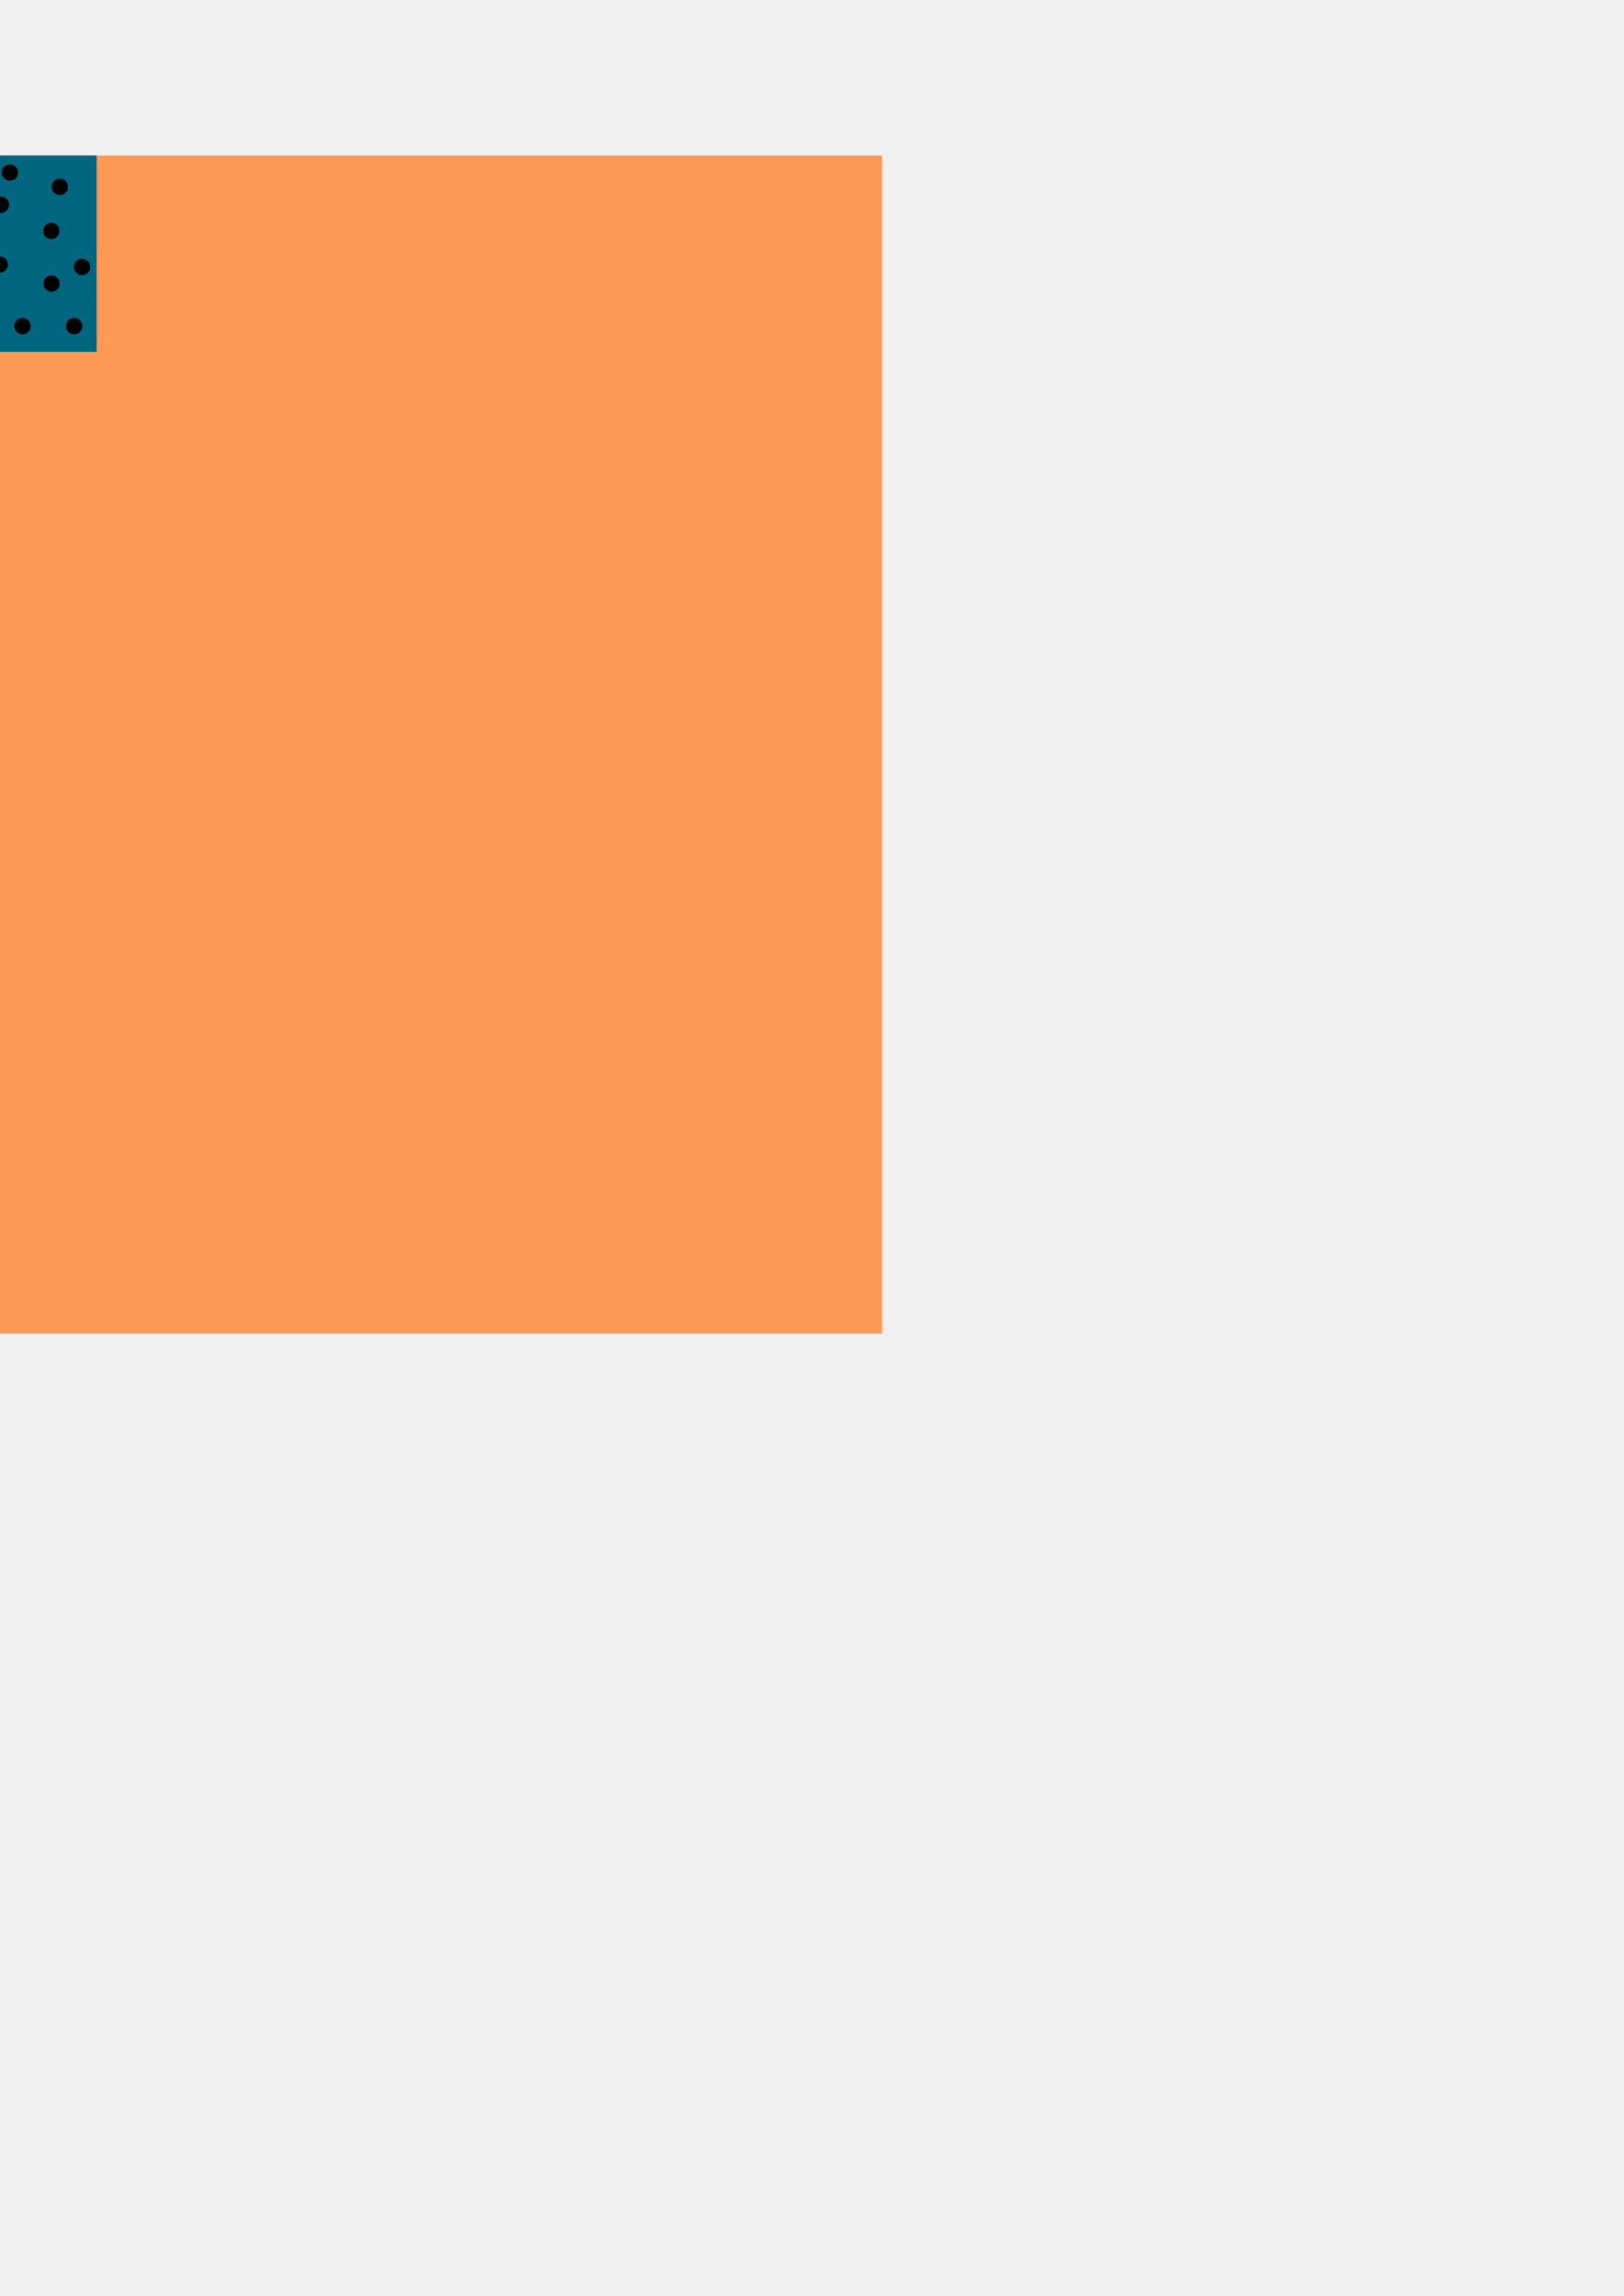
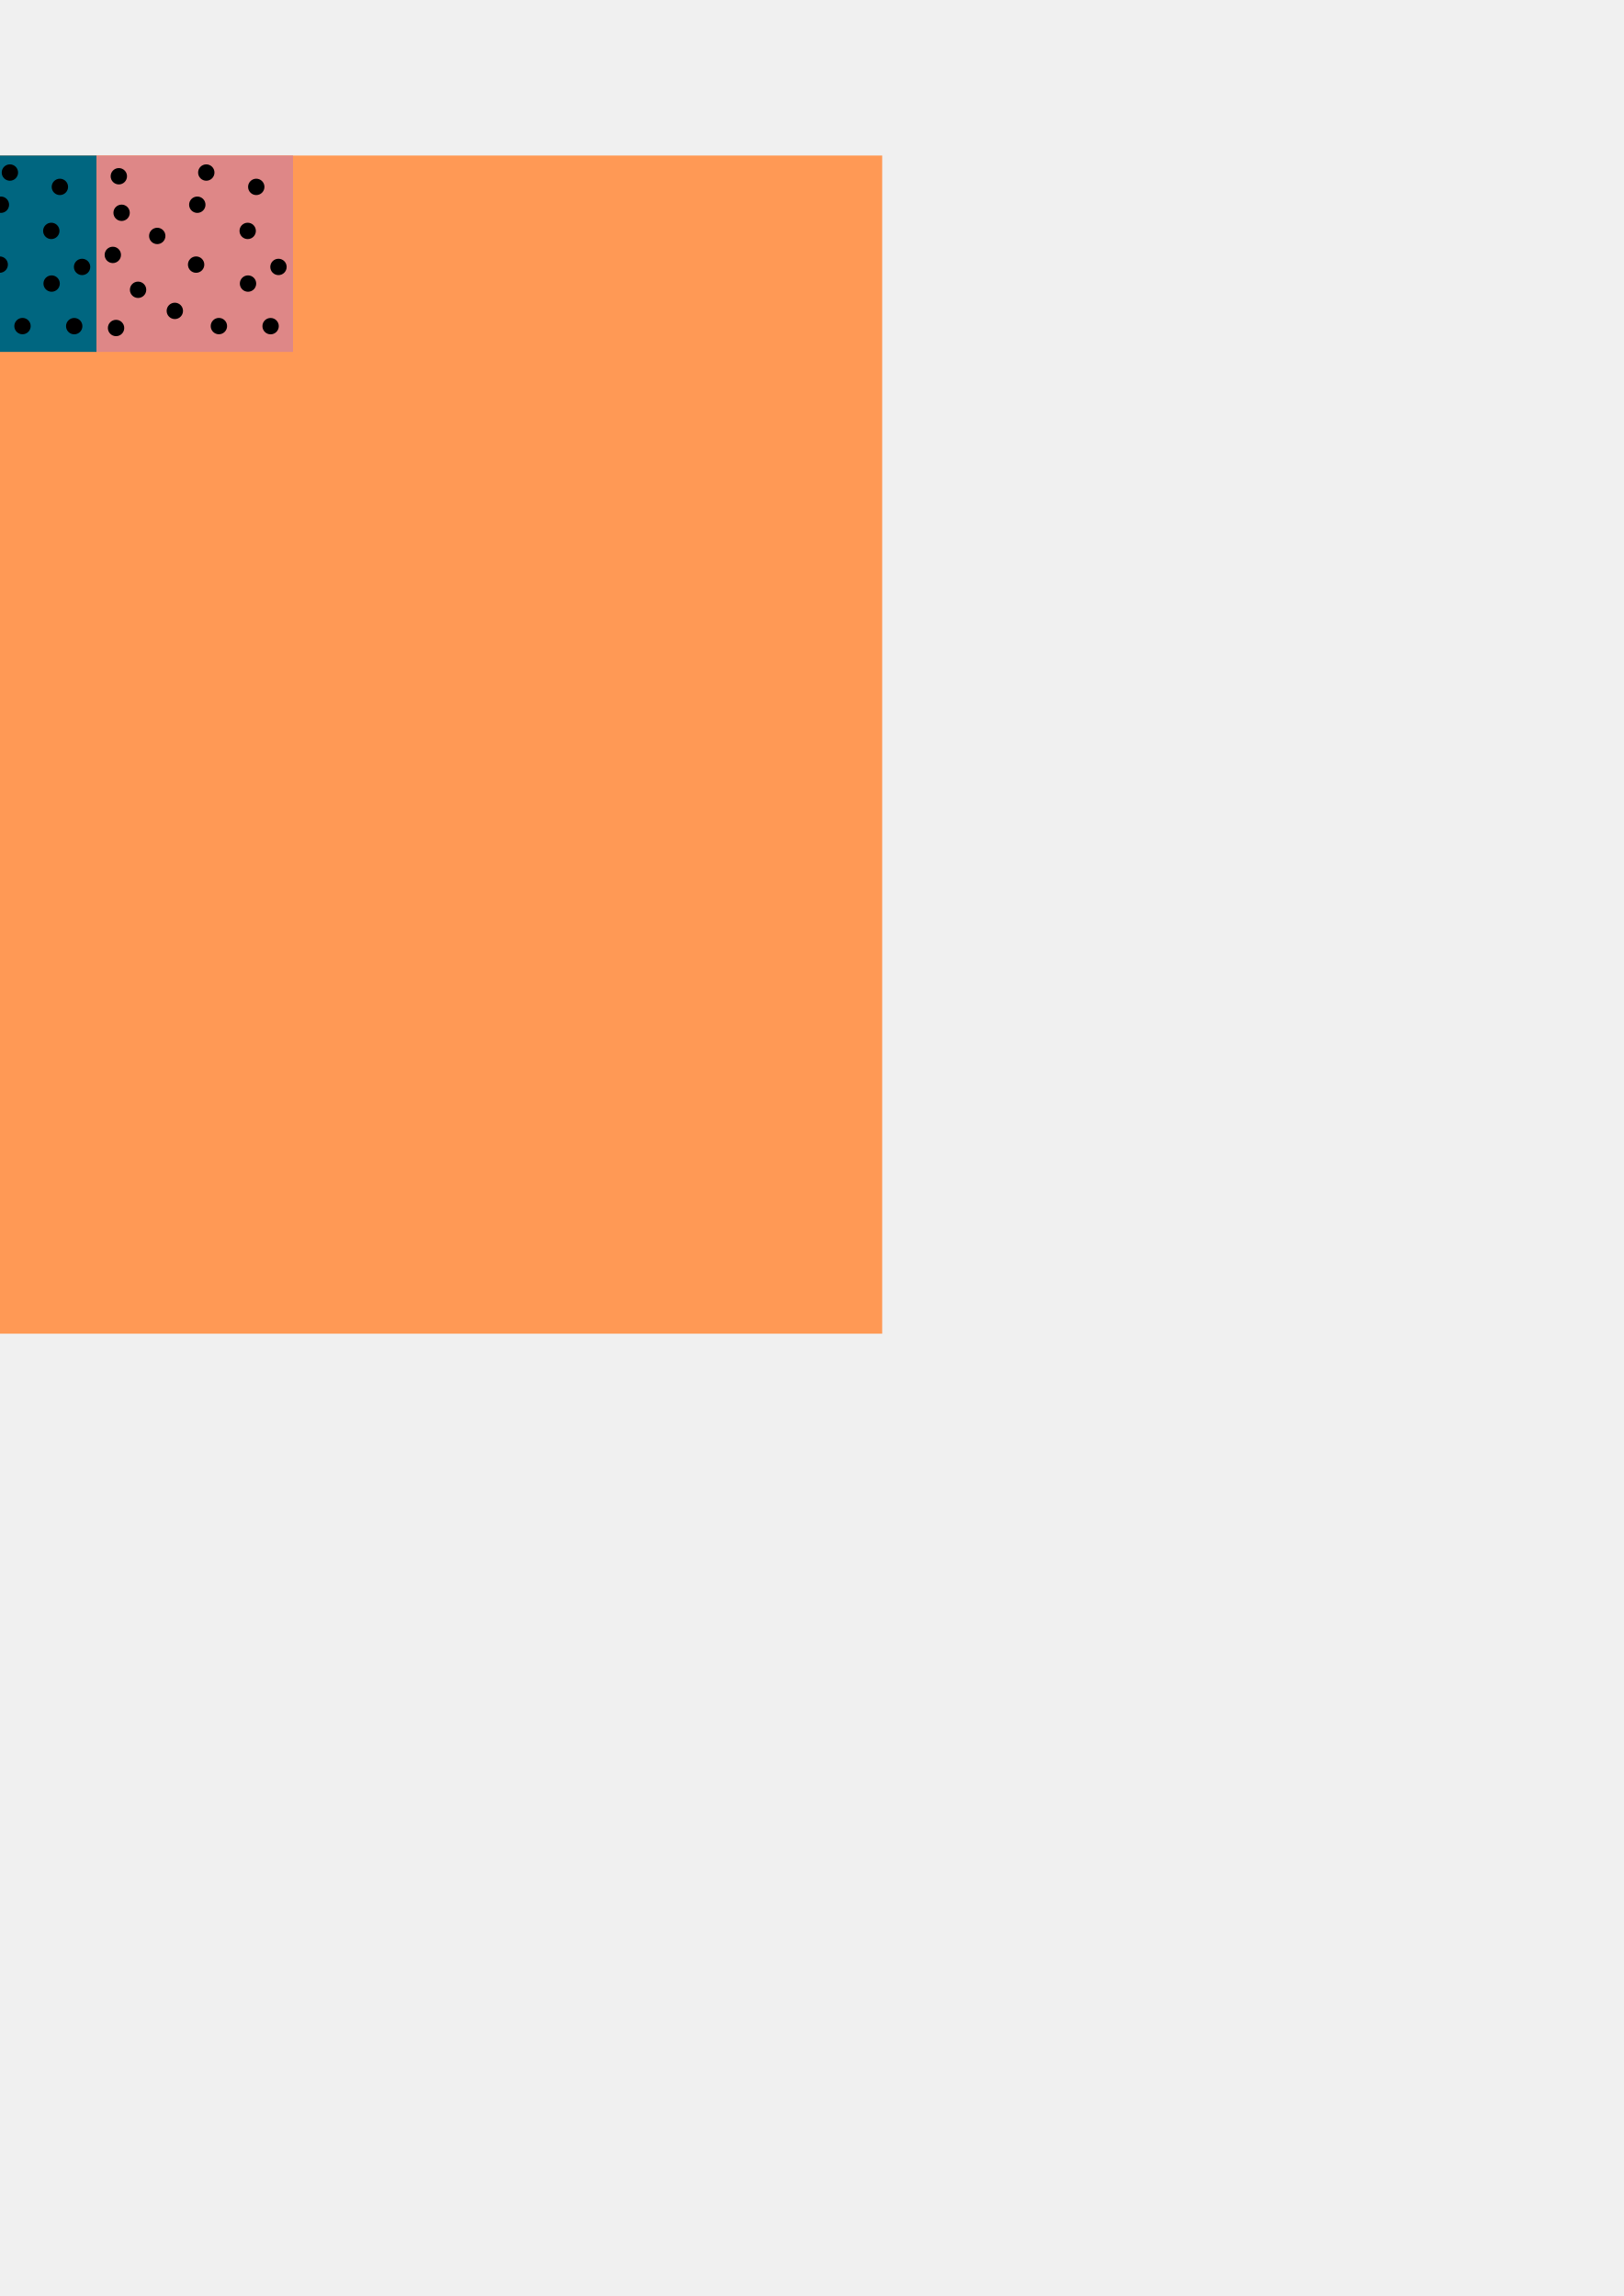
<svg xmlns="http://www.w3.org/2000/svg" width="210mm" height="297mm" viewBox="0 0 210 297" version="1.1" id="svg8">
  <defs id="defs2">
    <clipPath clipPathUnits="userSpaceOnUse" id="clipPath924">
      <rect y="-137.013" x="-385.94" height="187.553" width="168.595" id="rect926" style="fill:#000000;fill-opacity:1;stroke:none;stroke-width:0.411;stroke-miterlimit:4;stroke-dasharray:none;stroke-opacity:1" />
    </clipPath>
  </defs>
  <g id="layer1">
    <g id="g844">
      <rect y="117.537" x="-207.131" height="16.933" width="16.933" id="rect817" style="fill:#000000;fill-opacity:1;stroke:none;stroke-width:0.05;stroke-miterlimit:4;stroke-dasharray:none;stroke-opacity:1" />
      <g transform="translate(2.760948)" id="g825">
        <rect style="fill:#ffffff;fill-opacity:1;stroke:none;stroke-width:0.225;stroke-miterlimit:4;stroke-dasharray:none;stroke-opacity:1" id="rect819" width="2.117" height="2.117" x="-205.129" y="120.511" />
        <rect y="120.511" x="-199.838" height="2.117" width="2.117" id="rect821" style="fill:#ffffff;fill-opacity:1;stroke:none;stroke-width:0.225;stroke-miterlimit:4;stroke-dasharray:none;stroke-opacity:1" />
      </g>
      <rect y="128.374" x="-201.839" height="2.117" width="6.35" id="rect827" style="fill:#ffffff;fill-opacity:1;stroke:none;stroke-width:0.339;stroke-miterlimit:4;stroke-dasharray:none;stroke-opacity:1" />
    </g>
    <g id="g1108">
      <rect style="fill:#0000ff;fill-opacity:1;stroke:none;stroke-width:0.05;stroke-miterlimit:4;stroke-dasharray:none;stroke-opacity:1" id="rect829" width="16.933" height="16.933" x="-165.303" y="118.74" />
      <rect ry="1.058" style="fill:#ffffff;fill-opacity:1;stroke:none;stroke-width:0.225;stroke-miterlimit:4;stroke-dasharray:none;stroke-opacity:1" id="rect831" width="2.117" height="2.117" x="-160.541" y="121.714" />
      <rect ry="1.058" y="121.714" x="-155.249" height="2.117" width="2.117" id="rect833" style="fill:#ffffff;fill-opacity:1;stroke:none;stroke-width:0.225;stroke-miterlimit:4;stroke-dasharray:none;stroke-opacity:1" />
      <path id="rect837" d="m -160.012,129.577 h 2.991 1.737 1.622 v 2.117 h -1.221 -1.938 -3.191 z" style="fill:#ffffff;fill-opacity:1;stroke:none;stroke-width:0.339;stroke-miterlimit:4;stroke-dasharray:none;stroke-opacity:1" />
      <rect y="122.243" x="-160.012" height="1.058" width="1.058" id="rect857" style="fill:#000000;fill-opacity:1;stroke:none;stroke-width:0.112;stroke-miterlimit:4;stroke-dasharray:none;stroke-opacity:1" ry="0.529" />
      <rect ry="0.529" style="fill:#000000;fill-opacity:1;stroke:none;stroke-width:0.112;stroke-miterlimit:4;stroke-dasharray:none;stroke-opacity:1" id="rect859" width="1.058" height="1.058" x="-154.72" y="122.243" />
    </g>
    <ellipse style="fill:none;fill-opacity:1;stroke:#000000;stroke-width:0.468;stroke-miterlimit:4;stroke-dasharray:none;stroke-opacity:1" id="path884" cx="-139.265" cy="129.907" rx="1.883" ry="1.883" />
    <circle style="fill:#1a1a1a;fill-opacity:1;stroke:none;stroke-width:0.327;stroke-miterlimit:4;stroke-dasharray:none;stroke-opacity:1" id="path1092" cx="-213.369" cy="150.93" r="4.233" />
    <path style="fill:#ffffff;fill-opacity:1;stroke:none;stroke-width:0.449;stroke-miterlimit:4;stroke-dasharray:none;stroke-opacity:1" d="m -214.336,147.937 2.993,2.993 -2.993,2.993 z" id="rect1094" />
    <circle r="4.233" cy="150.451" cx="223.214" id="circle1097" style="fill:#1a1a1a;fill-opacity:1;stroke:none;stroke-width:0.327;stroke-miterlimit:4;stroke-dasharray:none;stroke-opacity:1" transform="scale(-1,1)" />
    <path id="path1099" d="m -222.246,147.458 -2.993,2.993 2.993,2.993 z" style="fill:#ffffff;fill-opacity:1;stroke:none;stroke-width:0.449;stroke-miterlimit:4;stroke-dasharray:none;stroke-opacity:1" />
    <g id="g1107" transform="rotate(90,-218.2464,141.4744)">
      <circle r="4.233" cy="141.534" cx="217.887" id="circle1101" style="fill:#1a1a1a;fill-opacity:1;stroke:none;stroke-width:0.327;stroke-miterlimit:4;stroke-dasharray:none;stroke-opacity:1" transform="scale(-1,1)" />
      <path id="path1103" d="m -216.92,138.541 -2.993,2.993 2.993,2.993 z" style="fill:#ffffff;fill-opacity:1;stroke:none;stroke-width:0.449;stroke-miterlimit:4;stroke-dasharray:none;stroke-opacity:1" />
    </g>
    <g transform="rotate(-90,-209.7482,150.7507)" id="g1113">
      <circle transform="scale(-1,1)" style="fill:#1a1a1a;fill-opacity:1;stroke:none;stroke-width:0.327;stroke-miterlimit:4;stroke-dasharray:none;stroke-opacity:1" id="circle1109" cx="217.887" cy="141.534" r="4.233" />
      <path style="fill:#ffffff;fill-opacity:1;stroke:none;stroke-width:0.449;stroke-miterlimit:4;stroke-dasharray:none;stroke-opacity:1" d="m -216.92,138.541 -2.993,2.993 2.993,2.993 z" id="path1111" />
    </g>
    <g id="g1280">
      <rect style="fill:#55d400;fill-opacity:1;stroke:none;stroke-width:0.05;stroke-miterlimit:4;stroke-dasharray:none;stroke-opacity:1" id="rect928" width="16.933" height="16.933" x="-270.09" y="143.151" />
      <rect style="fill:#ffffff;fill-opacity:1;stroke:none;stroke-width:0.339;stroke-miterlimit:4;stroke-dasharray:none;stroke-opacity:1" id="rect936" width="6.35" height="2.117" x="-264.798" y="153.989" />
      <g id="g955">
        <rect y="146.126" x="-265.327" height="2.117" width="2.117" id="rect930" style="fill:#ffffff;fill-opacity:1;stroke:none;stroke-width:0.225;stroke-miterlimit:4;stroke-dasharray:none;stroke-opacity:1" />
        <rect style="fill:#ffffff;fill-opacity:1;stroke:none;stroke-width:0.225;stroke-miterlimit:4;stroke-dasharray:none;stroke-opacity:1" id="rect932" width="2.117" height="2.117" x="-260.035" y="146.126" />
        <rect style="fill:#000000;fill-opacity:1;stroke:none;stroke-width:0.219;stroke-miterlimit:4;stroke-dasharray:none;stroke-opacity:1" id="rect947" width="1.058" height="1.058" x="-264.798" y="146.655" />
        <rect y="146.655" x="-259.506" height="1.058" width="1.058" id="rect949" style="fill:#000000;fill-opacity:1;stroke:none;stroke-width:0.219;stroke-miterlimit:4;stroke-dasharray:none;stroke-opacity:1" />
      </g>
    </g>
    <g id="g1026">
      <rect y="164.847" x="-270.09" height="16.933" width="16.933" id="rect959" style="fill:#ffff00;fill-opacity:1;stroke:none;stroke-width:0.05;stroke-miterlimit:4;stroke-dasharray:none;stroke-opacity:1" />
      <rect y="175.685" x="-264.798" height="2.117" width="6.35" id="rect961" style="fill:#ffffff;fill-opacity:1;stroke:none;stroke-width:0.339;stroke-miterlimit:4;stroke-dasharray:none;stroke-opacity:1" />
      <g transform="translate(0,21.69584)" id="g971">
        <rect style="fill:#ffffff;fill-opacity:1;stroke:none;stroke-width:0.225;stroke-miterlimit:4;stroke-dasharray:none;stroke-opacity:1" id="rect963" width="2.117" height="2.117" x="-265.327" y="146.126" />
        <rect y="146.126" x="-260.035" height="2.117" width="2.117" id="rect965" style="fill:#ffffff;fill-opacity:1;stroke:none;stroke-width:0.225;stroke-miterlimit:4;stroke-dasharray:none;stroke-opacity:1" />
        <rect y="146.655" x="-264.798" height="1.058" width="1.058" id="rect967" style="fill:#000000;fill-opacity:1;stroke:none;stroke-width:0.219;stroke-miterlimit:4;stroke-dasharray:none;stroke-opacity:1" />
        <rect style="fill:#000000;fill-opacity:1;stroke:none;stroke-width:0.219;stroke-miterlimit:4;stroke-dasharray:none;stroke-opacity:1" id="rect969" width="1.058" height="1.058" x="-259.506" y="146.655" />
      </g>
    </g>
    <g id="g1017">
      <rect style="fill:#ffcc00;fill-opacity:1;stroke:none;stroke-width:0.05;stroke-miterlimit:4;stroke-dasharray:none;stroke-opacity:1" id="rect973" width="16.933" height="16.933" x="-269.92" y="184.016" />
      <rect style="fill:#ffffff;fill-opacity:1;stroke:none;stroke-width:0.339;stroke-miterlimit:4;stroke-dasharray:none;stroke-opacity:1" id="rect975" width="6.35" height="2.117" x="-264.629" y="194.853" />
      <g id="g985" transform="translate(0.1692718,40.86471)">
        <rect y="146.126" x="-265.327" height="2.117" width="2.117" id="rect977" style="fill:#ffffff;fill-opacity:1;stroke:none;stroke-width:0.225;stroke-miterlimit:4;stroke-dasharray:none;stroke-opacity:1" />
        <rect style="fill:#ffffff;fill-opacity:1;stroke:none;stroke-width:0.225;stroke-miterlimit:4;stroke-dasharray:none;stroke-opacity:1" id="rect979" width="2.117" height="2.117" x="-260.035" y="146.126" />
        <rect style="fill:#000000;fill-opacity:1;stroke:none;stroke-width:0.219;stroke-miterlimit:4;stroke-dasharray:none;stroke-opacity:1" id="rect981" width="1.058" height="1.058" x="-264.798" y="146.655" />
        <rect y="146.655" x="-259.506" height="1.058" width="1.058" id="rect983" style="fill:#000000;fill-opacity:1;stroke:none;stroke-width:0.219;stroke-miterlimit:4;stroke-dasharray:none;stroke-opacity:1" />
      </g>
    </g>
    <g id="g1008">
      <rect y="202.741" x="-270.428" height="16.933" width="16.933" id="rect987" style="fill:#ff2a2a;fill-opacity:1;stroke:none;stroke-width:0.05;stroke-miterlimit:4;stroke-dasharray:none;stroke-opacity:1" />
      <rect y="213.579" x="-265.136" height="2.117" width="6.35" id="rect989" style="fill:#ffffff;fill-opacity:1;stroke:none;stroke-width:0.339;stroke-miterlimit:4;stroke-dasharray:none;stroke-opacity:1" />
      <g transform="translate(-0.3385436,59.58982)" id="g999">
        <rect style="fill:#ffffff;fill-opacity:1;stroke:none;stroke-width:0.225;stroke-miterlimit:4;stroke-dasharray:none;stroke-opacity:1" id="rect991" width="2.117" height="2.117" x="-265.327" y="146.126" />
        <rect y="146.126" x="-260.035" height="2.117" width="2.117" id="rect993" style="fill:#ffffff;fill-opacity:1;stroke:none;stroke-width:0.225;stroke-miterlimit:4;stroke-dasharray:none;stroke-opacity:1" />
        <rect y="146.655" x="-264.798" height="1.058" width="1.058" id="rect995" style="fill:#000000;fill-opacity:1;stroke:none;stroke-width:0.219;stroke-miterlimit:4;stroke-dasharray:none;stroke-opacity:1" />
        <rect style="fill:#000000;fill-opacity:1;stroke:none;stroke-width:0.219;stroke-miterlimit:4;stroke-dasharray:none;stroke-opacity:1" id="rect997" width="1.058" height="1.058" x="-259.506" y="146.655" />
      </g>
    </g>
    <g id="g1099">
      <rect y="140.965" x="-165.303" height="16.933" width="16.933" id="rect1037" style="fill:#ff2a7f;fill-opacity:1;stroke:none;stroke-width:0.05;stroke-miterlimit:4;stroke-dasharray:none;stroke-opacity:1" />
      <rect y="143.939" x="-160.541" height="2.117" width="2.117" id="rect1039" style="fill:#ffffff;fill-opacity:1;stroke:none;stroke-width:0.225;stroke-miterlimit:4;stroke-dasharray:none;stroke-opacity:1" ry="1.058" />
      <rect style="fill:#ffffff;fill-opacity:1;stroke:none;stroke-width:0.225;stroke-miterlimit:4;stroke-dasharray:none;stroke-opacity:1" id="rect1041" width="2.117" height="2.117" x="-155.249" y="143.939" ry="1.058" />
      <path style="fill:#ffffff;fill-opacity:1;stroke:none;stroke-width:0.339;stroke-miterlimit:4;stroke-dasharray:none;stroke-opacity:1" d="m -160.012,151.802 h 2.991 1.737 1.622 v 2.117 h -1.221 -1.938 -3.191 z" id="path1043" />
      <rect ry="0.529" style="fill:#000000;fill-opacity:1;stroke:none;stroke-width:0.112;stroke-miterlimit:4;stroke-dasharray:none;stroke-opacity:1" id="rect1045" width="1.058" height="1.058" x="-160.012" y="144.468" />
      <rect y="144.468" x="-154.72" height="1.058" width="1.058" id="rect1047" style="fill:#000000;fill-opacity:1;stroke:none;stroke-width:0.112;stroke-miterlimit:4;stroke-dasharray:none;stroke-opacity:1" ry="0.529" />
    </g>
    <g id="g1091">
      <rect style="fill:#dcdc32;fill-opacity:1;stroke:none;stroke-width:0.05;stroke-miterlimit:4;stroke-dasharray:none;stroke-opacity:1" id="rect1049" width="16.933" height="16.933" x="-165.303" y="161.073" />
      <rect ry="1.058" style="fill:#ffffff;fill-opacity:1;stroke:none;stroke-width:0.225;stroke-miterlimit:4;stroke-dasharray:none;stroke-opacity:1" id="rect1051" width="2.117" height="2.117" x="-160.541" y="164.047" />
      <rect ry="1.058" y="164.047" x="-155.249" height="2.117" width="2.117" id="rect1053" style="fill:#ffffff;fill-opacity:1;stroke:none;stroke-width:0.225;stroke-miterlimit:4;stroke-dasharray:none;stroke-opacity:1" />
      <path id="path1055" d="m -160.012,171.911 h 2.991 1.737 1.622 v 2.117 h -1.221 -1.938 -3.191 z" style="fill:#ffffff;fill-opacity:1;stroke:none;stroke-width:0.339;stroke-miterlimit:4;stroke-dasharray:none;stroke-opacity:1" />
      <rect y="164.576" x="-160.012" height="1.058" width="1.058" id="rect1057" style="fill:#000000;fill-opacity:1;stroke:none;stroke-width:0.112;stroke-miterlimit:4;stroke-dasharray:none;stroke-opacity:1" ry="0.529" />
      <rect ry="0.529" style="fill:#000000;fill-opacity:1;stroke:none;stroke-width:0.112;stroke-miterlimit:4;stroke-dasharray:none;stroke-opacity:1" id="rect1059" width="1.058" height="1.058" x="-154.72" y="164.576" />
    </g>
    <g id="g1264">
      <rect style="fill:#b3b3b3;fill-opacity:1;stroke:none;stroke-width:0.05;stroke-miterlimit:4;stroke-dasharray:none;stroke-opacity:1" id="rect1061" width="16.933" height="16.933" x="-219.678" y="200.347" />
      <path id="rect1063" d="m -214.387,211.185 h 2.289 4.061 v 2.117 h -6.35 z" style="fill:#ffffff;fill-opacity:1;stroke:none;stroke-width:0.339;stroke-miterlimit:4;stroke-dasharray:none;stroke-opacity:1" />
      <g id="g1073" transform="translate(50.41138,57.19596)">
        <rect y="146.126" x="-265.327" height="2.117" width="2.117" id="rect1065" style="fill:#ffffff;fill-opacity:1;stroke:none;stroke-width:0.225;stroke-miterlimit:4;stroke-dasharray:none;stroke-opacity:1" />
        <rect style="fill:#ffffff;fill-opacity:1;stroke:none;stroke-width:0.225;stroke-miterlimit:4;stroke-dasharray:none;stroke-opacity:1" id="rect1067" width="2.117" height="2.117" x="-260.035" y="146.126" />
        <rect style="fill:#000000;fill-opacity:1;stroke:none;stroke-width:0.219;stroke-miterlimit:4;stroke-dasharray:none;stroke-opacity:1" id="rect1069" width="1.058" height="1.058" x="-264.798" y="146.655" />
        <rect y="146.655" x="-259.506" height="1.058" width="1.058" id="rect1071" style="fill:#000000;fill-opacity:1;stroke:none;stroke-width:0.219;stroke-miterlimit:4;stroke-dasharray:none;stroke-opacity:1" />
      </g>
    </g>
    <g id="g1255">
      <rect y="195.605" x="-192.429" height="33.867" width="33.867" id="rect1118" style="fill:#808080;fill-opacity:1;stroke:none;stroke-width:0.1;stroke-miterlimit:4;stroke-dasharray:none;stroke-opacity:1" />
      <path style="fill:#ffffff;fill-opacity:1;stroke:none;stroke-width:0.679;stroke-miterlimit:4;stroke-dasharray:none;stroke-opacity:1" d="m -181.845,217.28 h 4.578 8.122 v 4.233 h -12.7 z" id="path1120" />
      <g transform="matrix(2,0,0,2,347.7506,-90.69799)" id="g1130">
        <rect style="fill:#ffffff;fill-opacity:1;stroke:none;stroke-width:0.225;stroke-miterlimit:4;stroke-dasharray:none;stroke-opacity:1" id="rect1122" width="2.117" height="2.117" x="-265.327" y="146.126" />
        <rect y="146.126" x="-260.035" height="2.117" width="2.117" id="rect1124" style="fill:#ffffff;fill-opacity:1;stroke:none;stroke-width:0.225;stroke-miterlimit:4;stroke-dasharray:none;stroke-opacity:1" />
        <rect y="146.655" x="-264.798" height="1.058" width="1.058" id="rect1126" style="fill:#000000;fill-opacity:1;stroke:none;stroke-width:0.219;stroke-miterlimit:4;stroke-dasharray:none;stroke-opacity:1" />
        <rect style="fill:#000000;fill-opacity:1;stroke:none;stroke-width:0.219;stroke-miterlimit:4;stroke-dasharray:none;stroke-opacity:1" id="rect1128" width="1.058" height="1.058" x="-259.506" y="146.655" />
      </g>
    </g>
    <g id="g1246">
      <rect ry="0" y="146.94" x="-201.997" height="25.4" width="25.4" id="rect886" style="fill:#00ff00;fill-opacity:1;stroke:none;stroke-width:1.031;stroke-miterlimit:4;stroke-dasharray:none;stroke-opacity:1" />
      <path style="fill:#008000;fill-opacity:1;stroke:none;stroke-width:2.055;stroke-miterlimit:4;stroke-dasharray:none;stroke-opacity:1" d="m -195.706,149.827 0.401,-0.104 0.541,-0.002 0.529,0.04 0.516,0.116 0.359,0.182 0.164,0.252 0.079,0.39 0.325,-0.4 0.471,-0.315 0.295,-0.15 0.541,-0.09 0.476,-0.008 0.499,0.094 v 0.472 l -0.973,0.028 -0.594,0.243 -0.432,0.268 -0.352,0.262 -0.29,0.592 -0.342,-0.606 -0.244,-0.206 -0.482,-0.276 -1.489,-0.307 z" id="path932" />
      <path id="path1202" d="m -183.018,164.55 0.401,-0.104 0.541,-0.002 0.529,0.04 0.516,0.116 0.359,0.182 0.164,0.252 0.079,0.39 0.325,-0.4 0.471,-0.315 0.295,-0.15 0.541,-0.09 0.476,-0.008 0.499,0.094 v 0.472 l -0.973,0.028 -0.594,0.243 -0.432,0.268 -0.352,0.262 -0.29,0.592 -0.342,-0.606 -0.244,-0.206 -0.482,-0.276 -1.489,-0.307 z" style="fill:#008000;fill-opacity:1;stroke:none;stroke-width:2.055;stroke-miterlimit:4;stroke-dasharray:none;stroke-opacity:1" />
      <path style="fill:#008000;fill-opacity:1;stroke:none;stroke-width:2.055;stroke-miterlimit:4;stroke-dasharray:none;stroke-opacity:1" d="m -200.733,162.515 0.401,-0.104 0.541,-0.002 0.529,0.04 0.516,0.116 0.359,0.182 0.164,0.252 0.079,0.39 0.325,-0.4 0.471,-0.315 0.295,-0.15 0.541,-0.09 0.476,-0.008 0.499,0.094 v 0.472 l -0.973,0.028 -0.594,0.243 -0.432,0.268 -0.352,0.262 -0.29,0.592 -0.342,-0.606 -0.244,-0.206 -0.482,-0.276 -1.489,-0.307 z" id="path1204" />
      <path id="path1206" d="m -201.092,147.912 0.401,-0.104 0.541,-0.002 0.529,0.04 0.516,0.116 0.359,0.182 0.164,0.252 0.079,0.39 0.325,-0.4 0.471,-0.315 0.295,-0.15 0.541,-0.09 0.476,-0.008 0.499,0.094 v 0.472 l -0.973,0.028 -0.594,0.243 -0.432,0.268 -0.352,0.262 -0.29,0.592 -0.342,-0.606 -0.244,-0.206 -0.482,-0.276 -1.489,-0.307 z" style="fill:#008000;fill-opacity:1;stroke:none;stroke-width:2.055;stroke-miterlimit:4;stroke-dasharray:none;stroke-opacity:1" />
      <path style="fill:#008000;fill-opacity:1;stroke:none;stroke-width:2.055;stroke-miterlimit:4;stroke-dasharray:none;stroke-opacity:1" d="m -182.42,149.109 0.401,-0.104 0.541,-0.002 0.529,0.04 0.516,0.116 0.359,0.182 0.164,0.252 0.079,0.39 0.325,-0.4 0.471,-0.315 0.295,-0.15 0.541,-0.09 0.476,-0.008 0.499,0.094 v 0.472 l -0.973,0.028 -0.594,0.243 -0.432,0.268 -0.352,0.262 -0.29,0.592 -0.342,-0.606 -0.244,-0.206 -0.482,-0.276 -1.489,-0.307 z" id="path1208" />
      <path id="path1210" d="m -193.91,153.897 0.401,-0.104 0.541,-0.002 0.529,0.04 0.516,0.116 0.359,0.182 0.164,0.252 0.079,0.39 0.325,-0.4 0.471,-0.315 0.295,-0.15 0.541,-0.09 0.476,-0.008 0.499,0.094 v 0.472 l -0.973,0.028 -0.594,0.243 -0.432,0.268 -0.352,0.262 -0.29,0.592 -0.342,-0.606 -0.244,-0.206 -0.482,-0.276 -1.489,-0.307 z" style="fill:#008000;fill-opacity:1;stroke:none;stroke-width:2.055;stroke-miterlimit:4;stroke-dasharray:none;stroke-opacity:1" />
      <path style="fill:#008000;fill-opacity:1;stroke:none;stroke-width:2.055;stroke-miterlimit:4;stroke-dasharray:none;stroke-opacity:1" d="m -194.987,168.858 0.401,-0.104 0.541,-0.002 0.529,0.04 0.516,0.116 0.359,0.182 0.164,0.252 0.079,0.39 0.325,-0.4 0.471,-0.315 0.295,-0.15 0.541,-0.09 0.476,-0.008 0.499,0.094 v 0.472 l -0.973,0.028 -0.594,0.243 -0.432,0.268 -0.352,0.262 -0.29,0.592 -0.342,-0.606 -0.244,-0.206 -0.482,-0.276 -1.489,-0.307 z" id="path1212" />
      <path id="path1214" d="m -184.806,156.221 0.401,-0.104 0.541,-0.002 0.529,0.04 0.516,0.116 0.359,0.182 0.164,0.252 0.079,0.39 0.325,-0.4 0.471,-0.315 0.295,-0.15 0.541,-0.09 0.476,-0.008 0.499,0.094 v 0.472 l -0.973,0.028 -0.594,0.243 -0.432,0.268 -0.352,0.262 -0.29,0.592 -0.342,-0.606 -0.244,-0.206 -0.482,-0.276 -1.489,-0.307 z" style="fill:#008000;fill-opacity:1;stroke:none;stroke-width:2.055;stroke-miterlimit:4;stroke-dasharray:none;stroke-opacity:1" />
      <path style="fill:#008000;fill-opacity:1;stroke:none;stroke-width:2.055;stroke-miterlimit:4;stroke-dasharray:none;stroke-opacity:1" d="m -201.092,154.615 0.401,-0.104 0.541,-0.002 0.529,0.04 0.516,0.116 0.359,0.182 0.164,0.252 0.079,0.39 0.325,-0.4 0.471,-0.315 0.295,-0.15 0.541,-0.09 0.476,-0.008 0.499,0.094 v 0.472 l -0.973,0.028 -0.594,0.243 -0.432,0.268 -0.352,0.262 -0.29,0.592 -0.342,-0.606 -0.244,-0.206 -0.482,-0.276 -1.489,-0.307 z" id="path1216" />
      <path id="path1218" d="m -185.412,167.781 0.401,-0.104 0.541,-0.002 0.529,0.04 0.516,0.116 0.359,0.182 0.164,0.252 0.079,0.39 0.325,-0.4 0.471,-0.315 0.295,-0.15 0.541,-0.09 0.476,-0.008 0.499,0.094 v 0.472 l -0.973,0.028 -0.594,0.243 -0.432,0.268 -0.352,0.262 -0.29,0.592 -0.342,-0.606 -0.244,-0.206 -0.482,-0.276 -1.489,-0.307 z" style="fill:#008000;fill-opacity:1;stroke:none;stroke-width:2.055;stroke-miterlimit:4;stroke-dasharray:none;stroke-opacity:1" />
      <path style="fill:#008000;fill-opacity:1;stroke:none;stroke-width:2.055;stroke-miterlimit:4;stroke-dasharray:none;stroke-opacity:1" d="m -200.613,166.943 0.401,-0.104 0.541,-0.002 0.529,0.04 0.516,0.116 0.359,0.182 0.164,0.252 0.079,0.39 0.325,-0.4 0.471,-0.315 0.295,-0.15 0.541,-0.09 0.476,-0.008 0.499,0.094 v 0.472 l -0.973,0.028 -0.594,0.243 -0.432,0.268 -0.352,0.262 -0.29,0.592 -0.342,-0.606 -0.244,-0.206 -0.482,-0.276 -1.489,-0.307 z" id="path1220" />
      <path id="path1222" d="m -192.354,165.028 0.401,-0.104 0.541,-0.002 0.529,0.04 0.516,0.116 0.359,0.182 0.164,0.252 0.079,0.39 0.325,-0.4 0.471,-0.315 0.295,-0.15 0.541,-0.09 0.476,-0.008 0.499,0.094 v 0.472 l -0.973,0.028 -0.594,0.243 -0.432,0.268 -0.352,0.262 -0.29,0.592 -0.342,-0.606 -0.244,-0.206 -0.482,-0.276 -1.489,-0.307 z" style="fill:#008000;fill-opacity:1;stroke:none;stroke-width:2.055;stroke-miterlimit:4;stroke-dasharray:none;stroke-opacity:1" />
      <path style="fill:#008000;fill-opacity:1;stroke:none;stroke-width:2.055;stroke-miterlimit:4;stroke-dasharray:none;stroke-opacity:1" d="m -187.926,150.785 0.401,-0.104 0.541,-0.002 0.529,0.04 0.516,0.116 0.359,0.182 0.164,0.252 0.079,0.39 0.325,-0.4 0.471,-0.315 0.295,-0.15 0.541,-0.09 0.476,-0.008 0.499,0.094 v 0.472 l -0.973,0.028 -0.594,0.243 -0.432,0.268 -0.352,0.262 -0.29,0.592 -0.342,-0.606 -0.244,-0.206 -0.482,-0.276 -1.489,-0.307 z" id="path1224" />
      <path id="path1226" d="m -185.891,161.438 0.401,-0.104 0.541,-0.002 0.529,0.04 0.516,0.116 0.359,0.182 0.164,0.252 0.079,0.39 0.325,-0.4 0.471,-0.315 0.295,-0.15 0.541,-0.09 0.476,-0.008 0.499,0.094 v 0.472 l -0.973,0.028 -0.594,0.243 -0.432,0.268 -0.352,0.262 -0.29,0.592 -0.342,-0.606 -0.244,-0.206 -0.482,-0.276 -1.489,-0.307 z" style="fill:#008000;fill-opacity:1;stroke:none;stroke-width:2.055;stroke-miterlimit:4;stroke-dasharray:none;stroke-opacity:1" />
      <path style="fill:#008000;fill-opacity:1;stroke:none;stroke-width:2.055;stroke-miterlimit:4;stroke-dasharray:none;stroke-opacity:1" d="m -196.783,159.283 0.401,-0.104 0.541,-0.002 0.529,0.04 0.516,0.116 0.359,0.182 0.164,0.252 0.079,0.39 0.325,-0.4 0.471,-0.315 0.295,-0.15 0.541,-0.09 0.476,-0.008 0.499,0.094 v 0.472 l -0.973,0.028 -0.594,0.243 -0.432,0.268 -0.352,0.262 -0.29,0.592 -0.342,-0.606 -0.244,-0.206 -0.482,-0.276 -1.489,-0.307 z" id="path1228" />
    </g>
    <ellipse ry="1.883" rx="1.883" cy="137.315" cx="-139.265" id="ellipse925" style="fill:none;fill-opacity:1;stroke:#ffffff;stroke-width:0.468;stroke-miterlimit:4;stroke-dasharray:none;stroke-opacity:1" />
    <rect style="fill:#ff9955;fill-opacity:1;stroke:none;stroke-width:1.894;stroke-miterlimit:4;stroke-dasharray:none;stroke-opacity:1" id="rect994" width="152.4" height="152.4" x="-38.302" y="20.119" />
    <g id="g1111" transform="translate(80.53618,-229.8142)">
      <rect y="249.933" x="-93.438" height="25.4" width="25.4" id="rect1060" style="fill:#006680;fill-opacity:1;stroke:none;stroke-width:0.7;stroke-miterlimit:4;stroke-dasharray:none;stroke-opacity:1" />
      <circle r="1.058" cy="272.242" cx="-90.926" id="path1062" style="fill:#000000;fill-opacity:1;stroke:none;stroke-width:1.063;stroke-miterlimit:4;stroke-dasharray:none;stroke-opacity:1" />
      <circle style="fill:#000000;fill-opacity:1;stroke:none;stroke-width:1.063;stroke-miterlimit:4;stroke-dasharray:none;stroke-opacity:1" id="circle1064" cx="-70.937" cy="272.003" r="1.058" />
      <circle r="1.058" cy="253.989" cx="-72.792" id="circle1066" style="fill:#000000;fill-opacity:1;stroke:none;stroke-width:1.063;stroke-miterlimit:4;stroke-dasharray:none;stroke-opacity:1" />
      <circle style="fill:#000000;fill-opacity:1;stroke:none;stroke-width:1.063;stroke-miterlimit:4;stroke-dasharray:none;stroke-opacity:1" id="circle1068" cx="-80.572" cy="264.043" r="1.058" />
      <circle r="1.058" cy="252.134" cx="-79.256" id="circle1070" style="fill:#000000;fill-opacity:1;stroke:none;stroke-width:1.063;stroke-miterlimit:4;stroke-dasharray:none;stroke-opacity:1" />
      <circle style="fill:#000000;fill-opacity:1;stroke:none;stroke-width:1.063;stroke-miterlimit:4;stroke-dasharray:none;stroke-opacity:1" id="circle1072" cx="-90.567" cy="252.613" r="1.058" />
      <circle r="1.058" cy="259.682" cx="-73.902" id="circle1074" style="fill:#000000;fill-opacity:1;stroke:none;stroke-width:1.063;stroke-miterlimit:4;stroke-dasharray:none;stroke-opacity:1" />
      <circle style="fill:#000000;fill-opacity:1;stroke:none;stroke-width:1.063;stroke-miterlimit:4;stroke-dasharray:none;stroke-opacity:1" id="circle1076" cx="-73.859" cy="266.495" r="1.058" />
      <circle r="1.058" cy="256.296" cx="-80.419" id="circle1078" style="fill:#000000;fill-opacity:1;stroke:none;stroke-width:1.063;stroke-miterlimit:4;stroke-dasharray:none;stroke-opacity:1" />
      <circle style="fill:#000000;fill-opacity:1;stroke:none;stroke-width:1.063;stroke-miterlimit:4;stroke-dasharray:none;stroke-opacity:1" id="circle1080" cx="-77.626" cy="271.996" r="1.058" />
      <circle r="1.058" cy="267.299" cx="-88.078" id="circle1082" style="fill:#000000;fill-opacity:1;stroke:none;stroke-width:1.063;stroke-miterlimit:4;stroke-dasharray:none;stroke-opacity:1" />
      <circle style="fill:#000000;fill-opacity:1;stroke:none;stroke-width:1.063;stroke-miterlimit:4;stroke-dasharray:none;stroke-opacity:1" id="circle1084" cx="-69.92" cy="264.343" r="1.058" />
      <circle r="1.058" cy="262.787" cx="-91.345" id="circle1086" style="fill:#000000;fill-opacity:1;stroke:none;stroke-width:1.063;stroke-miterlimit:4;stroke-dasharray:none;stroke-opacity:1" />
      <circle style="fill:#000000;fill-opacity:1;stroke:none;stroke-width:1.063;stroke-miterlimit:4;stroke-dasharray:none;stroke-opacity:1" id="circle1088" cx="-83.325" cy="270.028" r="1.058" />
      <circle r="1.058" cy="260.333" cx="-85.6" id="circle1090" style="fill:#000000;fill-opacity:1;stroke:none;stroke-width:1.063;stroke-miterlimit:4;stroke-dasharray:none;stroke-opacity:1" />
      <circle style="fill:#000000;fill-opacity:1;stroke:none;stroke-width:1.063;stroke-miterlimit:4;stroke-dasharray:none;stroke-opacity:1" id="circle1092" cx="-90.208" cy="257.341" r="1.058" />
    </g>
    <g id="g1164" transform="translate(-1.39901,-22.22957)">
      <rect y="42.349" x="-36.903" height="25.4" width="25.4" id="rect927" style="fill:#b3b3b3;fill-opacity:1;stroke:none;stroke-width:0.479;stroke-miterlimit:4;stroke-dasharray:none;stroke-opacity:1" />
      <rect y="59.007" x="-36.903" height="1.323" width="25.4" id="rect929" style="fill:#000000;fill-opacity:1;stroke:none;stroke-width:0.327;stroke-miterlimit:4;stroke-dasharray:none;stroke-opacity:1" />
      <rect style="fill:#000000;fill-opacity:1;stroke:none;stroke-width:0.327;stroke-miterlimit:4;stroke-dasharray:none;stroke-opacity:1" id="rect968" width="25.4" height="1.323" x="-36.903" y="50.959" />
      <rect transform="rotate(90)" y="19.584" x="42.349" height="1.323" width="8.731" id="rect970" style="fill:#000000;fill-opacity:1;stroke:none;stroke-width:0.192;stroke-miterlimit:4;stroke-dasharray:none;stroke-opacity:1" />
      <rect style="fill:#000000;fill-opacity:1;stroke:none;stroke-width:0.174;stroke-miterlimit:4;stroke-dasharray:none;stroke-opacity:1" id="rect974" width="7.545" height="1.257" x="52.181" y="23.674" transform="rotate(90)" />
      <rect style="fill:#000000;fill-opacity:1;stroke:none;stroke-width:0.192;stroke-miterlimit:4;stroke-dasharray:none;stroke-opacity:1" id="rect976" width="8.731" height="1.323" x="42.349" y="28.161" transform="rotate(90)" />
      <rect style="fill:#000000;fill-opacity:1;stroke:none;stroke-width:0.189;stroke-miterlimit:4;stroke-dasharray:none;stroke-opacity:1" id="rect978" width="8.467" height="1.323" x="59.282" y="19.584" transform="rotate(90)" />
      <rect transform="rotate(90)" y="28.161" x="59.282" height="1.323" width="8.467" id="rect980" style="fill:#000000;fill-opacity:1;stroke:none;stroke-width:0.189;stroke-miterlimit:4;stroke-dasharray:none;stroke-opacity:1" />
      <rect y="42.349" x="-36.903" height="1.323" width="25.4" id="rect1144" style="fill:#000000;fill-opacity:1;stroke:none;stroke-width:0.327;stroke-miterlimit:4;stroke-dasharray:none;stroke-opacity:1" />
      <rect style="fill:#000000;fill-opacity:1;stroke:none;stroke-width:0.327;stroke-miterlimit:4;stroke-dasharray:none;stroke-opacity:1" id="rect1146" width="25.4" height="1.323" x="-36.903" y="66.426" />
      <rect transform="rotate(90)" y="35.58" x="42.349" height="1.323" width="25.4" id="rect1148" style="fill:#000000;fill-opacity:1;stroke:none;stroke-width:0.327;stroke-miterlimit:4;stroke-dasharray:none;stroke-opacity:1" />
      <rect style="fill:#000000;fill-opacity:1;stroke:none;stroke-width:0.327;stroke-miterlimit:4;stroke-dasharray:none;stroke-opacity:1" id="rect1150" width="25.4" height="1.323" x="42.349" y="11.503" transform="rotate(90)" />
    </g>
+     <g id="g1020">
+       <rect style="fill:#de8787;fill-opacity:1;stroke:none;stroke-width:0.7;stroke-miterlimit:4;stroke-dasharray:none;stroke-opacity:1" id="rect950" width="25.4" height="25.4" x="12.498" y="20.119" />
+       <circle style="fill:#000000;fill-opacity:1;stroke:none;stroke-width:1.063;stroke-miterlimit:4;stroke-dasharray:none;stroke-opacity:1" id="circle952" cx="15.01" cy="42.428" r="1.058" />
+       <circle r="1.058" cy="42.189" cx="34.999" id="circle954" style="fill:#000000;fill-opacity:1;stroke:none;stroke-width:1.063;stroke-miterlimit:4;stroke-dasharray:none;stroke-opacity:1" />
+       <circle style="fill:#000000;fill-opacity:1;stroke:none;stroke-width:1.063;stroke-miterlimit:4;stroke-dasharray:none;stroke-opacity:1" id="circle956" cx="33.144" cy="24.175" r="1.058" />
+       <circle r="1.058" cy="34.229" cx="25.364" id="circle958" style="fill:#000000;fill-opacity:1;stroke:none;stroke-width:1.063;stroke-miterlimit:4;stroke-dasharray:none;stroke-opacity:1" />
+       <circle style="fill:#000000;fill-opacity:1;stroke:none;stroke-width:1.063;stroke-miterlimit:4;stroke-dasharray:none;stroke-opacity:1" id="circle960" cx="26.68" cy="22.32" r="1.058" />
+       <circle r="1.058" cy="22.799" cx="15.369" id="circle962" style="fill:#000000;fill-opacity:1;stroke:none;stroke-width:1.063;stroke-miterlimit:4;stroke-dasharray:none;stroke-opacity:1" />
+       <circle style="fill:#000000;fill-opacity:1;stroke:none;stroke-width:1.063;stroke-miterlimit:4;stroke-dasharray:none;stroke-opacity:1" id="circle964" cx="32.035" cy="29.868" r="1.058" />
+       <circle r="1.058" cy="36.681" cx="32.077" id="circle966" style="fill:#000000;fill-opacity:1;stroke:none;stroke-width:1.063;stroke-miterlimit:4;stroke-dasharray:none;stroke-opacity:1" />
+       <circle style="fill:#000000;fill-opacity:1;stroke:none;stroke-width:1.063;stroke-miterlimit:4;stroke-dasharray:none;stroke-opacity:1" id="circle968" cx="25.518" cy="26.482" r="1.058" />
+       <circle r="1.058" cy="42.182" cx="28.311" id="circle970" style="fill:#000000;fill-opacity:1;stroke:none;stroke-width:1.063;stroke-miterlimit:4;stroke-dasharray:none;stroke-opacity:1" />
+       <circle style="fill:#000000;fill-opacity:1;stroke:none;stroke-width:1.063;stroke-miterlimit:4;stroke-dasharray:none;stroke-opacity:1" id="circle972" cx="17.858" cy="37.485" r="1.058" />
+       <circle r="1.058" cy="34.529" cx="36.016" id="circle974" style="fill:#000000;fill-opacity:1;stroke:none;stroke-width:1.063;stroke-miterlimit:4;stroke-dasharray:none;stroke-opacity:1" />
+       <circle style="fill:#000000;fill-opacity:1;stroke:none;stroke-width:1.063;stroke-miterlimit:4;stroke-dasharray:none;stroke-opacity:1" id="circle976" cx="14.591" cy="32.972" r="1.058" />
+       <circle r="1.058" cy="40.214" cx="22.611" id="circle978" style="fill:#000000;fill-opacity:1;stroke:none;stroke-width:1.063;stroke-miterlimit:4;stroke-dasharray:none;stroke-opacity:1" />
+       <circle style="fill:#000000;fill-opacity:1;stroke:none;stroke-width:1.063;stroke-miterlimit:4;stroke-dasharray:none;stroke-opacity:1" id="circle980" cx="20.337" cy="30.519" r="1.058" />
+       <circle r="1.058" cy="27.526" cx="15.728" id="circle982" style="fill:#000000;fill-opacity:1;stroke:none;stroke-width:1.063;stroke-miterlimit:4;stroke-dasharray:none;stroke-opacity:1" />
+     </g>
  </g>
</svg>
